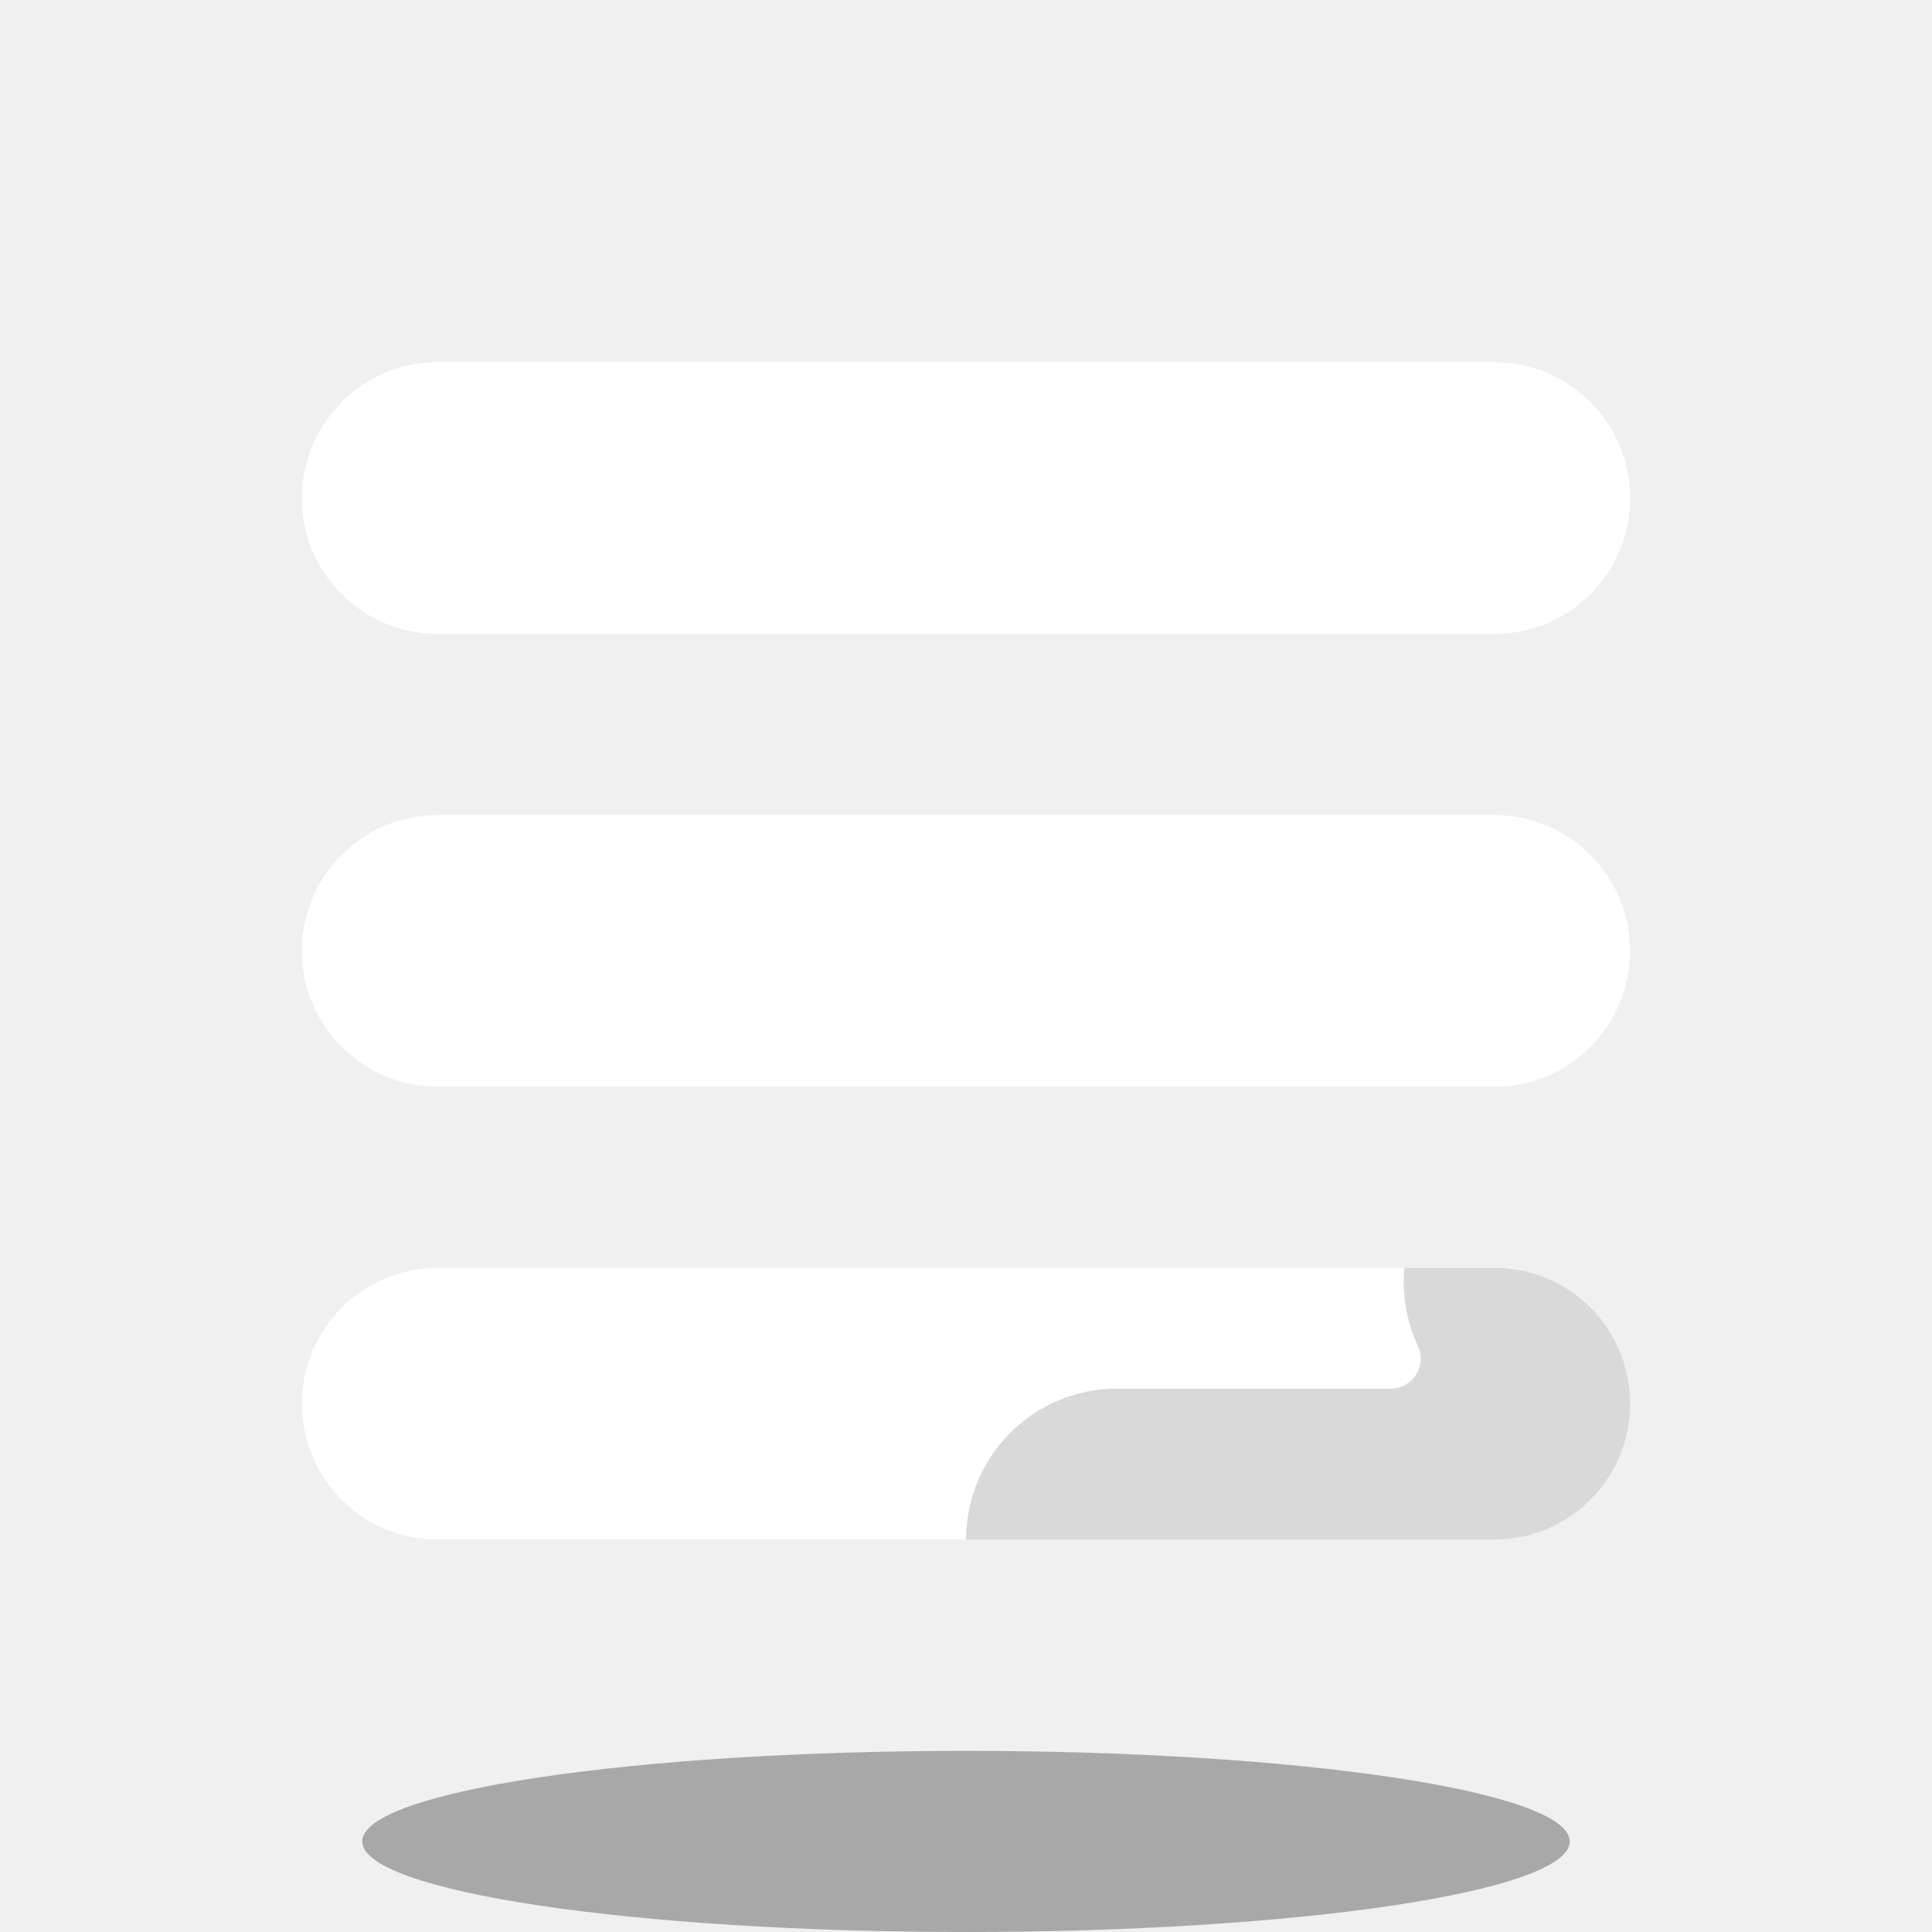
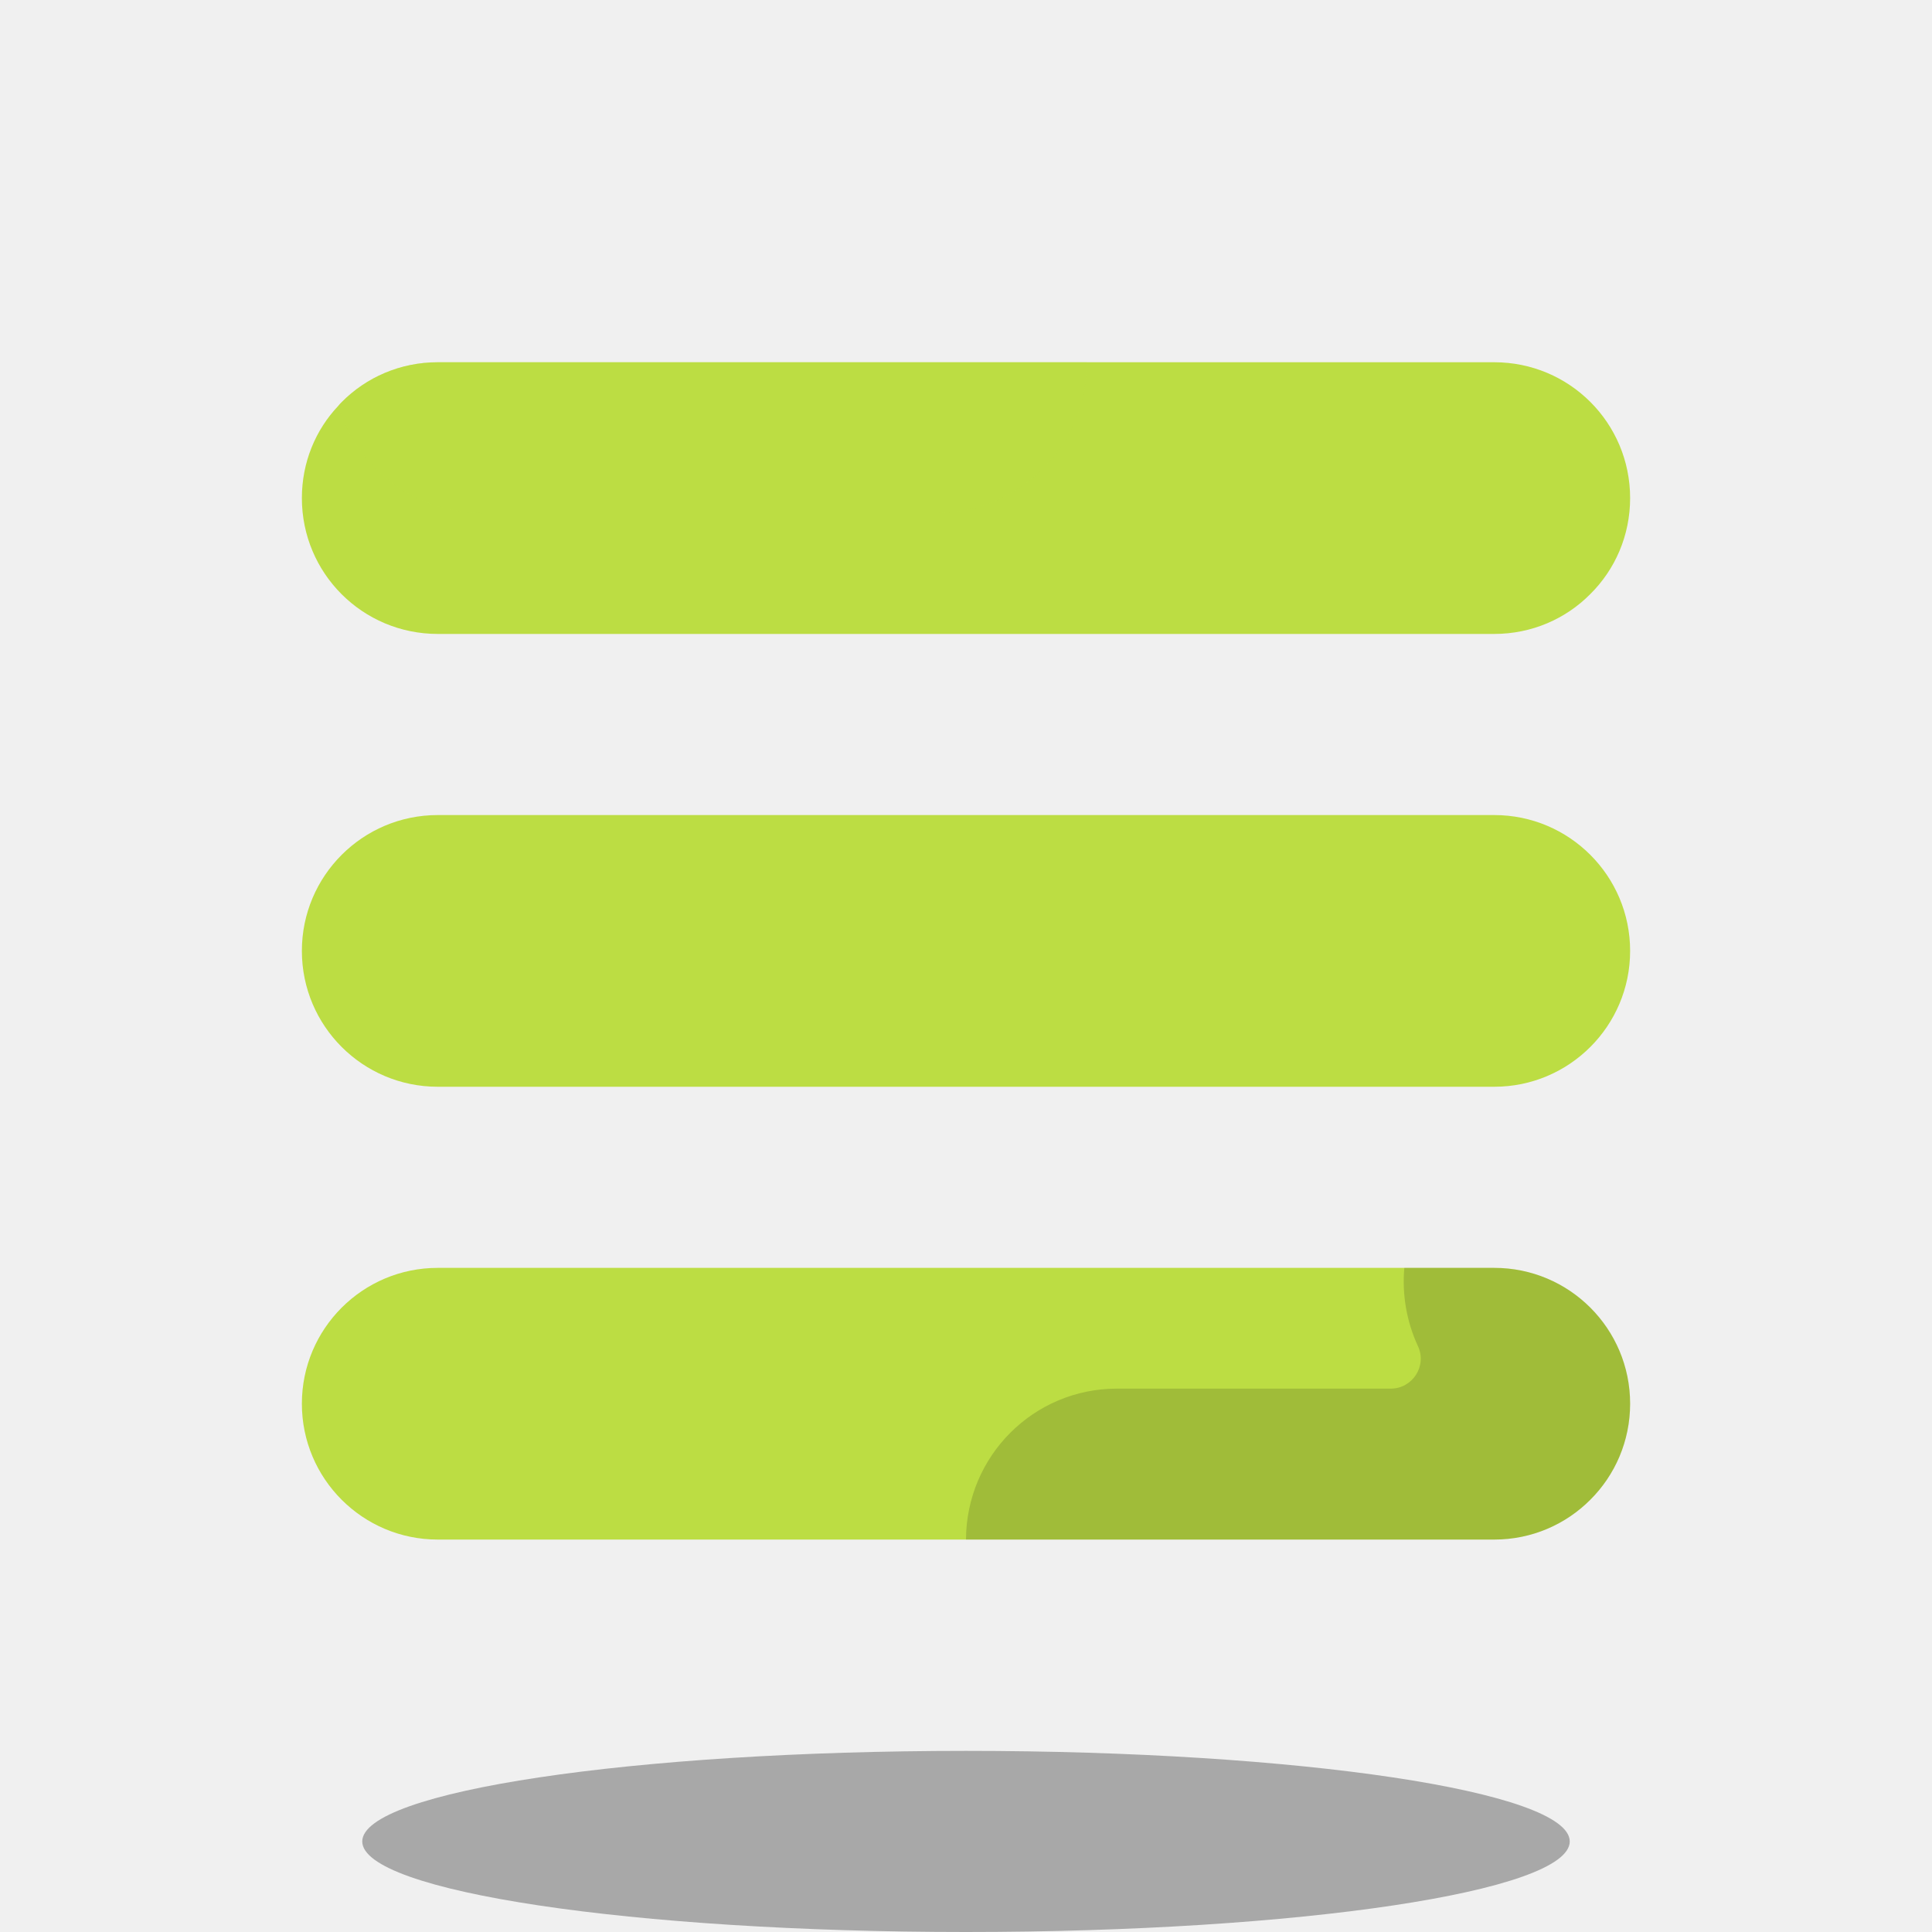
<svg xmlns="http://www.w3.org/2000/svg" viewBox="0 0 64 64" width="64px" height="64px">
-   <path fill="#fff" d="M54,16.5c0,1.24-0.5,2.37-1.32,3.18C51.87,20.5,50.74,21,49.5,21h-35c-2.49,0-4.5-2.01-4.5-4.5 c0-1.18,0.45-2.26,1.21-3.06c0.03-0.04,0.07-0.08,0.11-0.12C12.13,12.5,13.26,12,14.5,12h35C51.99,12,54,14.01,54,16.5z" />
-   <path fill="#fff" d="M36,12c0,2.76-2.24,5-5,5H16c-1.38,0-2.63-0.56-3.54-1.46c-0.57-0.58-1.01-1.3-1.25-2.1 c0.03-0.04,0.07-0.08,0.11-0.12C12.13,12.5,13.26,12,14.5,12H36z" opacity=".3" />
+   <path fill="#bcdd43" d="M54,16.5c0,1.24-0.5,2.37-1.32,3.18C51.87,20.5,50.74,21,49.5,21h-35c-2.49,0-4.5-2.01-4.5-4.5 c0-1.18,0.45-2.26,1.21-3.06c0.03-0.04,0.07-0.08,0.11-0.12C12.13,12.5,13.26,12,14.5,12h35C51.99,12,54,14.01,54,16.5z" />
+   <path fill="#bcdd43" d="M36,12c0,2.76-2.24,5-5,5H16c-1.38,0-2.63-0.56-3.54-1.46c-0.57-0.58-1.01-1.3-1.25-2.1 c0.03-0.04,0.07-0.08,0.11-0.12C12.13,12.5,13.26,12,14.5,12H36z" opacity=".3" />
  <ellipse cx="32" cy="61" opacity=".3" rx="20" ry="3" />
-   <path fill="#fff" d="M49.5,51h-35c-2.485,0-4.5-2.015-4.5-4.5v0c0-2.485,2.015-4.5,4.5-4.5h35c2.485,0,4.5,2.015,4.5,4.5 v0C54,48.985,51.985,51,49.5,51z" />
-   <path fill="#fff" d="M49.5,36h-35c-2.485,0-4.5-2.015-4.5-4.5v0c0-2.485,2.015-4.5,4.5-4.5h35c2.485,0,4.5,2.015,4.5,4.5 v0C54,33.985,51.985,36,49.5,36z" />
+   <path fill="#bcdd43" d="M49.5,51h-35c-2.485,0-4.5-2.015-4.5-4.5v0c0-2.485,2.015-4.5,4.5-4.5h35c2.485,0,4.5,2.015,4.5,4.5 v0C54,48.985,51.985,51,49.5,51z" />
+   <path fill="#bcdd43" d="M49.5,36h-35c-2.485,0-4.5-2.015-4.5-4.5v0c0-2.485,2.015-4.5,4.5-4.5h35c2.485,0,4.5,2.015,4.5,4.5 v0C54,33.985,51.985,36,49.5,36z" />
  <path d="M49.5,42h-2.98c-0.08,0.89,0.08,1.79,0.45,2.59c0.31,0.66-0.18,1.41-0.9,1.41H37 c-2.76,0-4.99,2.23-5,5h17.5c1.24,0,2.37-0.5,3.18-1.32C53.5,48.87,54,47.74,54,46.5C54,44.01,51.99,42,49.5,42z" opacity=".15" />
-   <path fill="#fff" d="M20.5,17h-4c-0.829,0-1.5-0.671-1.5-1.5s0.671-1.5,1.5-1.5h4c0.829,0,1.5,0.671,1.5,1.5 S21.329,17,20.5,17z" />
+   <path fill="#bcdd43" d="M20.5,17h-4c-0.829,0-1.5-0.671-1.5-1.5s0.671-1.5,1.5-1.5h4c0.829,0,1.5,0.671,1.5,1.5 S21.329,17,20.5,17z" />
</svg>
